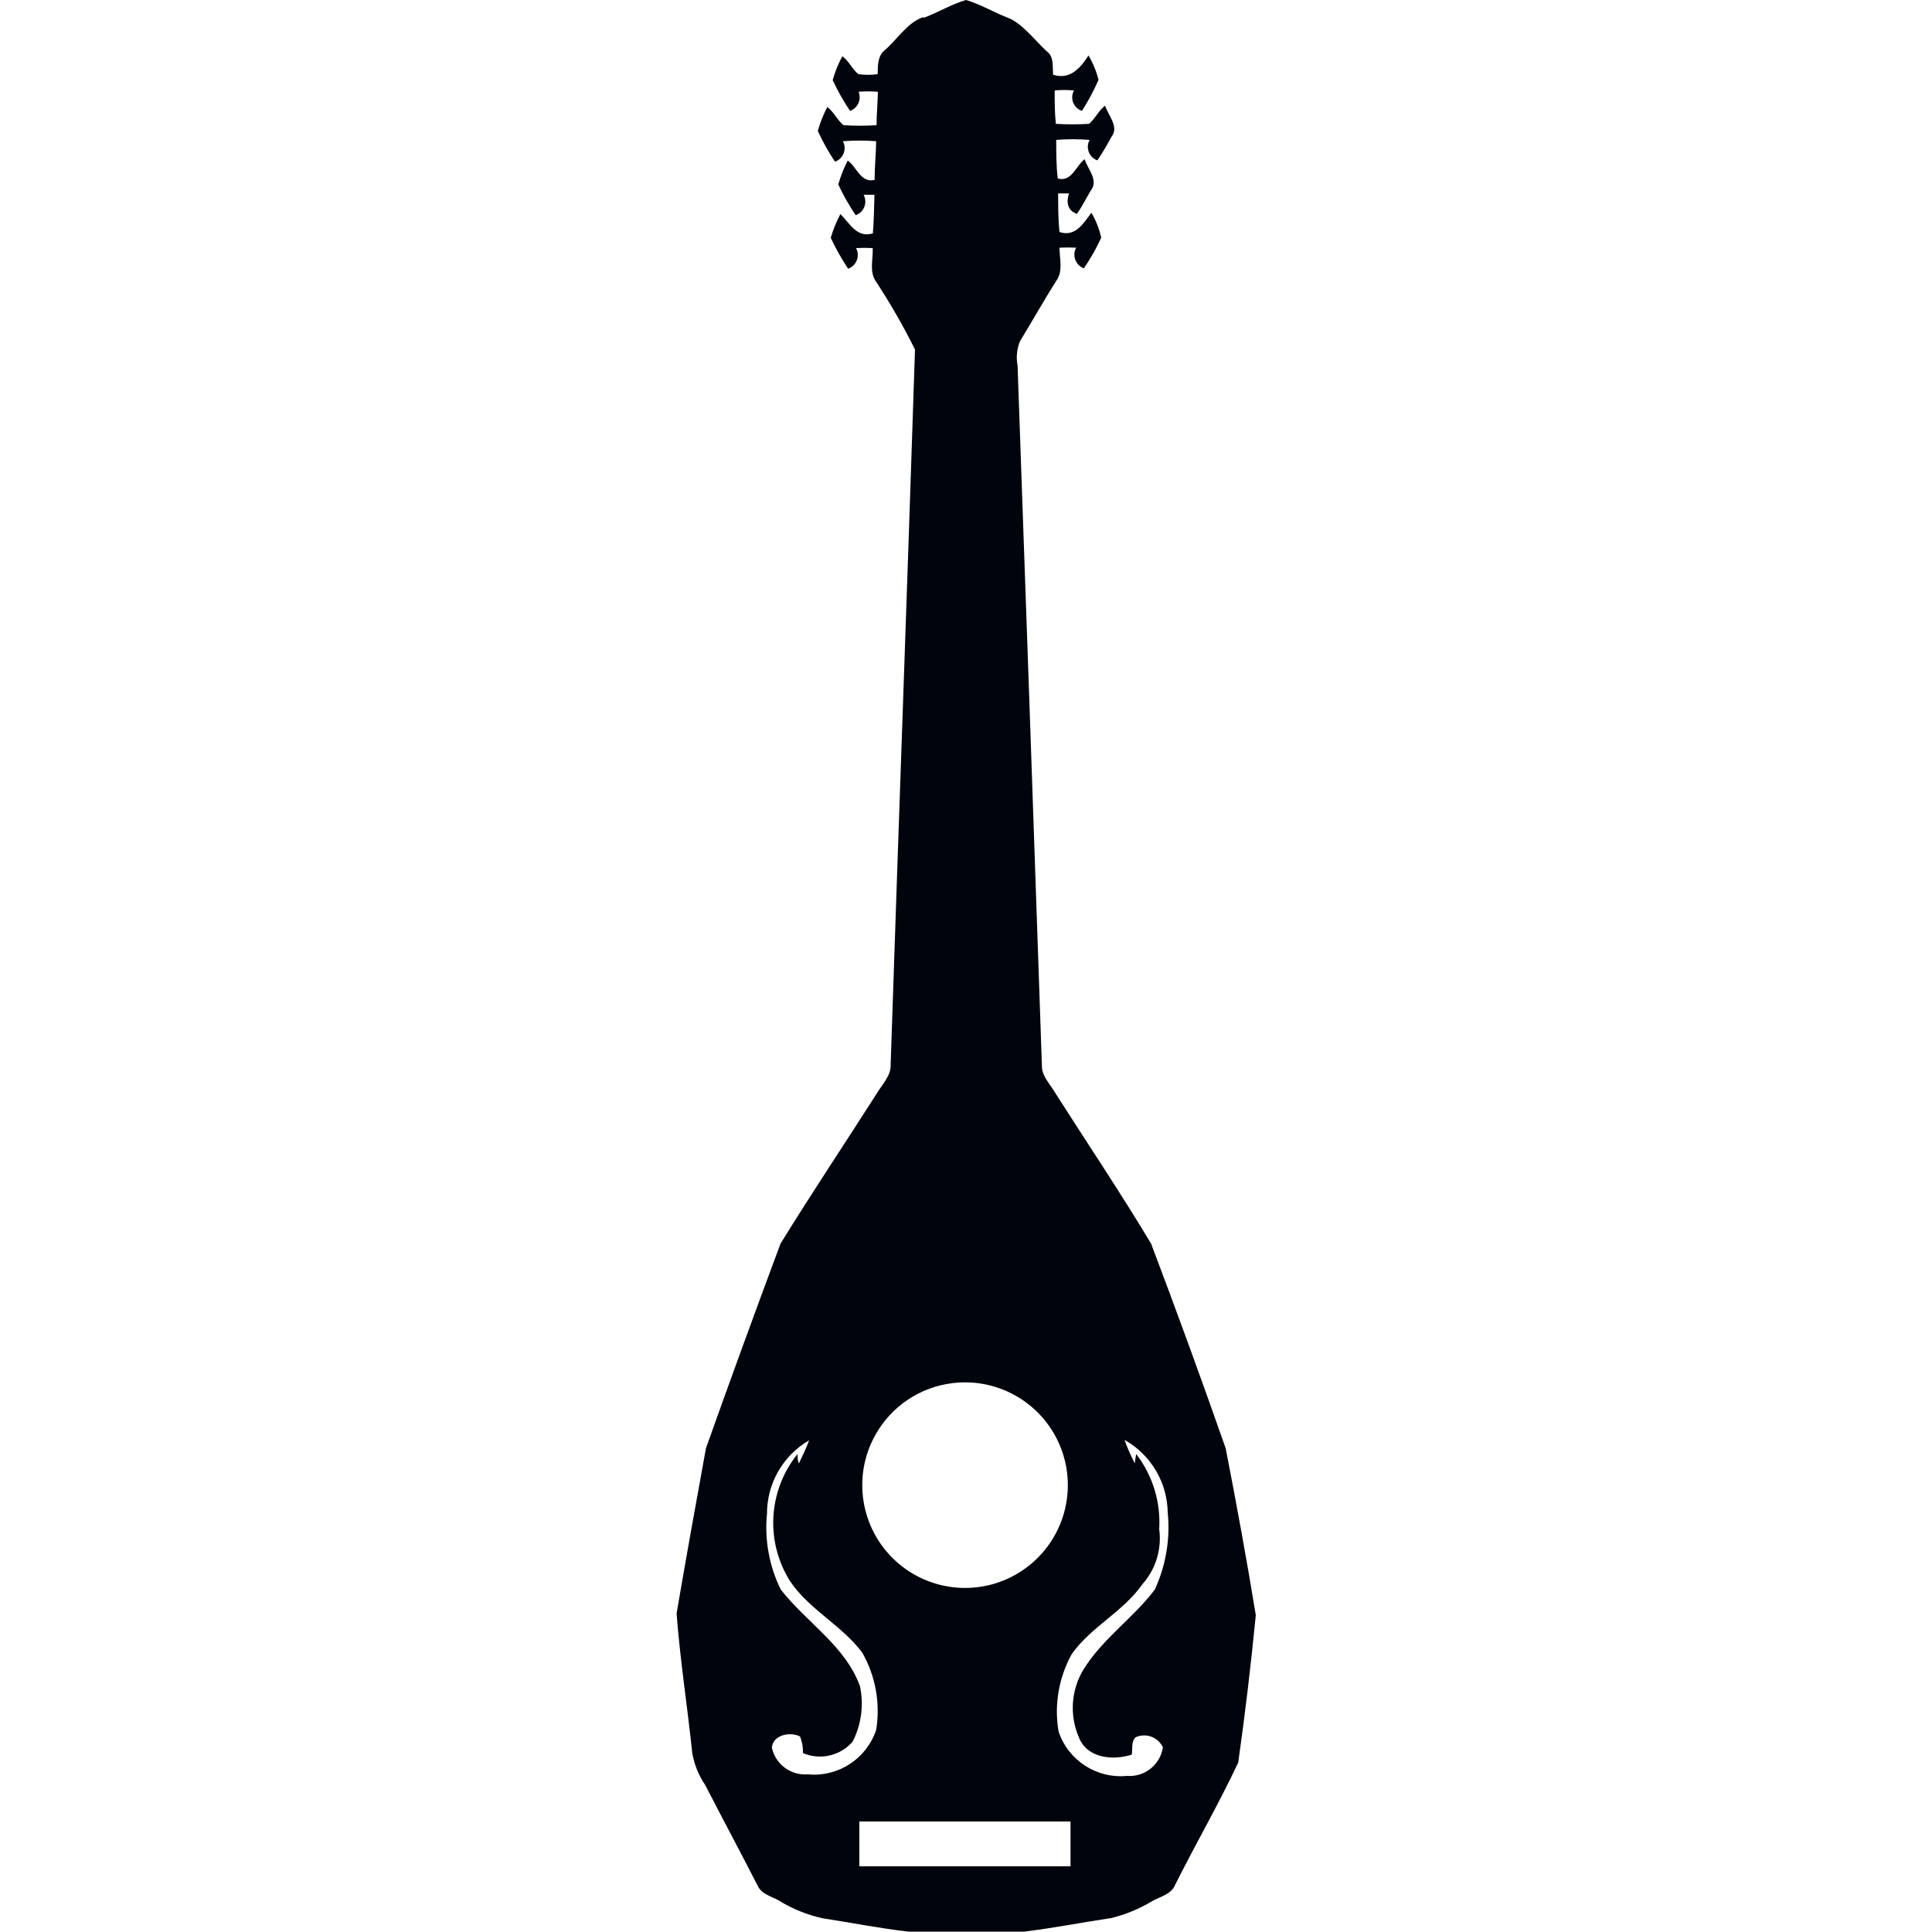
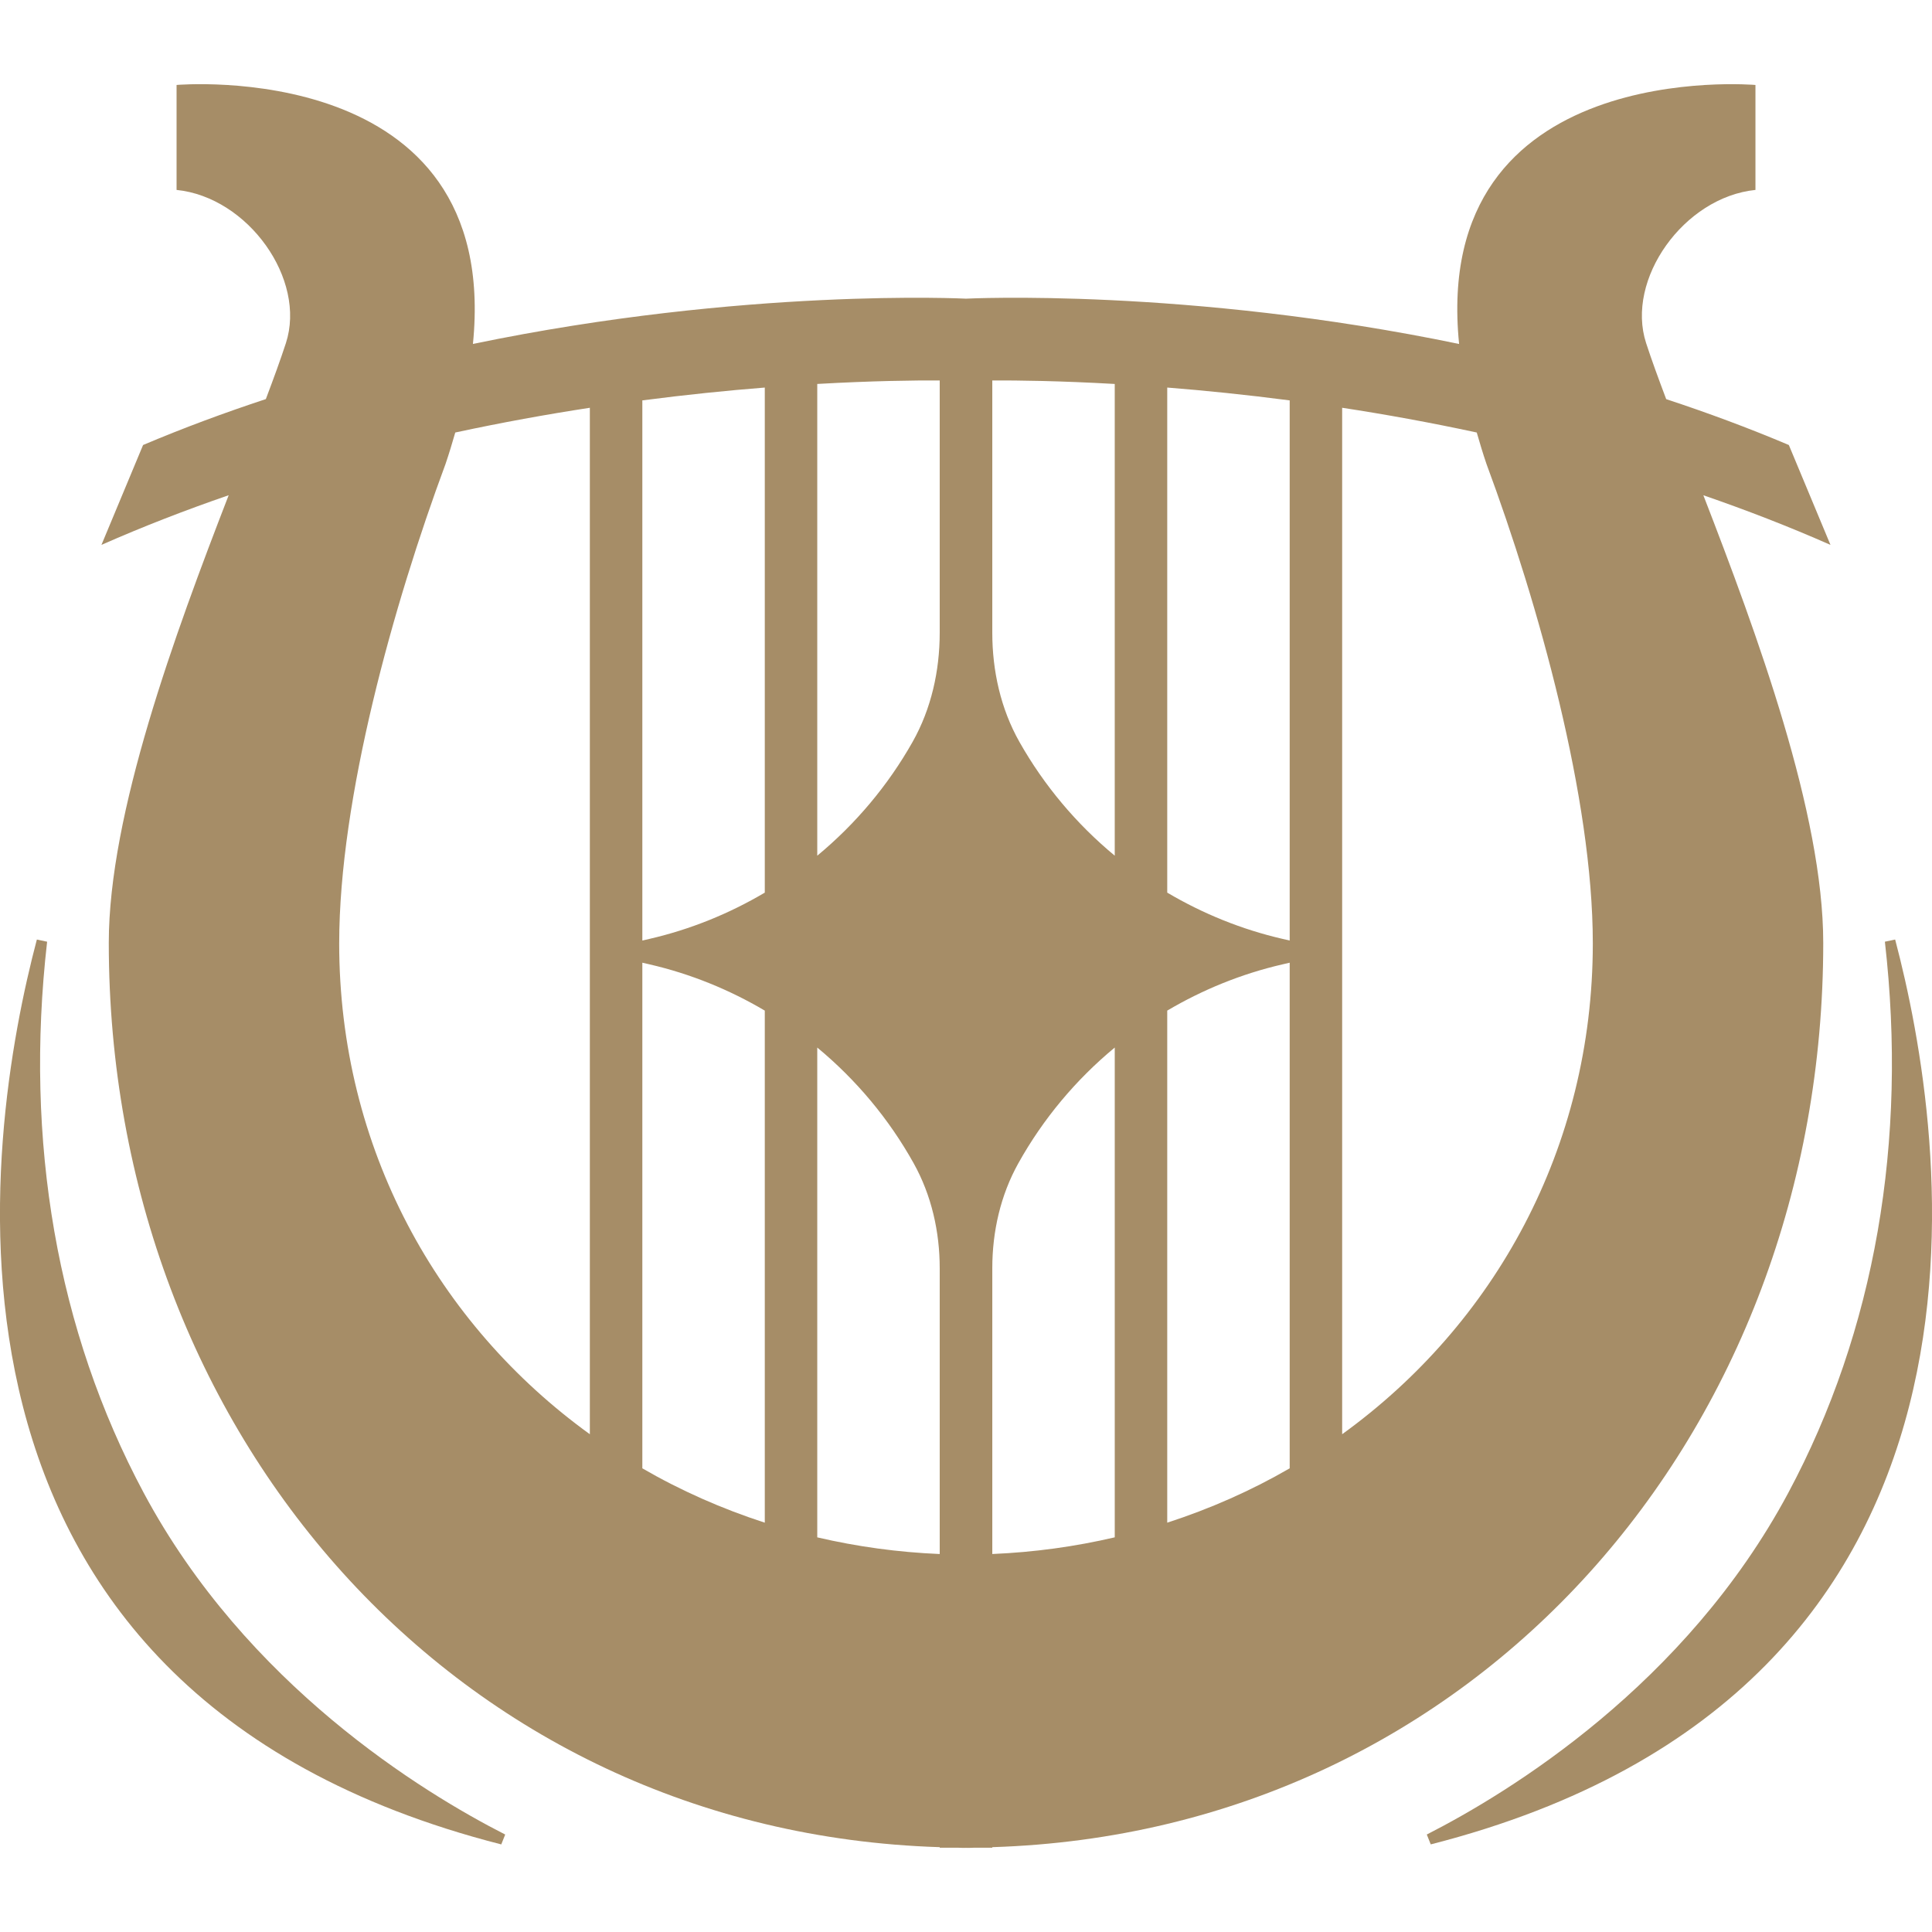
- <svg xmlns="http://www.w3.org/2000/svg" viewBox="0 0 100 100">
+ <svg xmlns="http://www.w3.org/2000/svg" width="64" height="64" version="1.1" viewBox="0 0 16.933 16.933">
  <defs>
-     <style>.cls-1{fill:#00040c;}</style>
+     <clipPath id="clipPath230">
+       <path transform="translate(-949 -689.26)" d="m0 2020h2020v-2020h-2020z" />
+     </clipPath>
+     <clipPath id="clipPath232">
+       <path transform="translate(-1554.1 -1024.7)" d="m0 2020h2020v-2020h-2020z" />
+     </clipPath>
+     <clipPath id="clipPath234">
+       <path transform="translate(-570.89 -714.05)" d="m0 2020h2020v-2020h-2020z" />
+     </clipPath>
  </defs>
-   <g id="Class_Icons" data-name="Class Icons">
-     <path id="Bard" class="cls-1" d="M47.82.92C48.56.64,49.24.22,50,0c.75.22,1.44.64,2.17.92s1.38,1.15,2,1.73c.4.28.3.8.34,1.22.87.27,1.4-.33,1.83-1a4.79,4.79,0,0,1,.52,1.26A11.3,11.3,0,0,1,56,5.74a.74.74,0,0,1-.41-1.06,5.91,5.91,0,0,0-1,0c0,.58,0,1.16.06,1.73a14.1,14.1,0,0,0,1.72,0c.32-.27.49-.69.83-.94.16.51.74,1.09.33,1.61a13.56,13.56,0,0,1-.73,1.22.74.74,0,0,1-.4-1.06,11.1,11.1,0,0,0-1.73,0c0,.67,0,1.35.08,2,.73.19.92-.64,1.39-1,.16.52.74,1.09.32,1.62-.24.4-.45.83-.72,1.21-.49-.17-.56-.61-.41-1.06l-.56,0c0,.68,0,1.36.07,2,.82.27,1.23-.44,1.65-1A4.5,4.5,0,0,1,57,12.3a10.45,10.45,0,0,1-.9,1.59.76.76,0,0,1-.4-1.07,8.23,8.23,0,0,0-.86,0c0,.56.19,1.19-.15,1.69-.64,1-1.26,2.11-1.9,3.16a2.24,2.24,0,0,0-.12,1.26Q53.31,37,53.93,55.19c0,.52.41.9.65,1.32,1.67,2.62,3.41,5.21,5,7.86q2,5.28,3.86,10.59C64,77.83,64.53,80.72,65,83.6c-.25,2.55-.55,5.1-.91,7.63-1,2.13-2.2,4.2-3.26,6.32-.2.5-.76.61-1.19.85a7.61,7.61,0,0,1-2.13.88c-1.5.22-3,.52-4.5.7q-3,0-6,0c-1.48-.17-3-.47-4.43-.69a7.33,7.33,0,0,1-2.27-.92c-.38-.22-.89-.32-1.09-.76-.89-1.74-1.82-3.47-2.72-5.22a4.22,4.22,0,0,1-.67-1.66c-.25-2.41-.63-4.81-.81-7.22.49-2.86,1-5.71,1.52-8.55q1.89-5.31,3.86-10.59c1.62-2.63,3.34-5.2,5-7.8.28-.47.73-.9.7-1.48.41-12.35.86-24.7,1.26-37a34.45,34.45,0,0,0-2-3.49c-.39-.52-.16-1.18-.19-1.76a8.17,8.17,0,0,0-.86,0,.76.76,0,0,1-.41,1.07,11.94,11.94,0,0,1-.9-1.6,6.22,6.22,0,0,1,.5-1.23c.49.48.84,1.25,1.68,1,.05-.68.07-1.36.08-2l-.56,0a.75.75,0,0,1-.41,1.06,11.82,11.82,0,0,1-.9-1.59,6.27,6.27,0,0,1,.49-1.24c.48.34.66,1.17,1.39,1,0-.68.07-1.36.08-2a11,11,0,0,0-1.72,0,.75.75,0,0,1-.41,1.06,11.3,11.3,0,0,1-.89-1.59,6.27,6.27,0,0,1,.49-1.24c.34.25.51.67.84.94a13.92,13.92,0,0,0,1.71,0c0-.57.06-1.15.07-1.73a6,6,0,0,0-1,0A.75.75,0,0,1,44,5.74a11.37,11.37,0,0,1-.9-1.59,5.75,5.75,0,0,1,.5-1.24c.34.25.51.67.83.93a3.89,3.89,0,0,0,1,0c0-.42,0-.94.34-1.22.68-.58,1.17-1.43,2-1.73m1.54,70.7a5.3,5.3,0,0,0-4,2.68,5.32,5.32,0,1,0,4-2.68m-9.61,6.75a7.26,7.26,0,0,0,.71,3.93c1.32,1.7,3.34,2.91,4.1,5a4.32,4.32,0,0,1-.38,2.88,2.24,2.24,0,0,1-2.57.59,2.08,2.08,0,0,0-.15-.86c-.51-.26-1.39-.09-1.46.57a1.76,1.76,0,0,0,1.86,1.39,3.39,3.39,0,0,0,3.54-2.3,6.09,6.09,0,0,0-.72-4c-1.06-1.42-2.76-2.23-3.75-3.72a5.67,5.67,0,0,1,.4-6.56c0,.16,0,.32.07.49.19-.4.38-.79.53-1.2a4.38,4.38,0,0,0-2.18,3.82m18.51-3.82a10.67,10.67,0,0,0,.53,1.2c0-.16.05-.33.07-.49a5.79,5.79,0,0,1,1.19,3.88A3.57,3.57,0,0,1,59.13,82c-1,1.43-2.66,2.2-3.66,3.62a6.16,6.16,0,0,0-.68,4,3.39,3.39,0,0,0,3.54,2.3,1.74,1.74,0,0,0,1.86-1.48,1.07,1.07,0,0,0-1.41-.52c-.24.22-.15.6-.2.9-1,.32-2.32.18-2.74-.9a3.84,3.84,0,0,1,.23-3.49c1-1.62,2.58-2.67,3.7-4.15a7.67,7.67,0,0,0,.67-4,4.38,4.38,0,0,0-2.18-3.72M44.48,94.28c0,.77,0,1.54,0,2.32q5.48,0,10.93,0c0-.78,0-1.55,0-2.32q-5.46,0-10.93,0" />
+   <g transform="matrix(.044253 0 0 .044253 -5.6904 73.167)" fill="#a68d67">
+     <path transform="matrix(.35278 0 0 -.35278 290.45 -1348.9)" d="m0 0v274.98c21.822-18.062 40.235-40.052 54.118-64.955 10.001-17.939 14.629-38.387 14.629-58.926v-160.46c-23.59 0.991-46.572 4.186-68.747 9.361m-268.39 333.53c0 81.284 30.422 190.18 59.694 269.06 2.07 6.098 3.809 11.924 5.466 17.68 26.114 5.618 51.469 10.204 75.556 13.886v-576.26c-85.402 61.703-140.72 160.61-140.72 275.64m337.14 315.95v-141.63c0-21.382-4.74-42.71-15.256-61.327-13.808-24.443-31.996-46.046-53.491-63.837v264.84c30.845 1.756 54.61 2.035 68.747 1.963m98.263-1.966v-264.83c-21.495 17.791-39.683 39.394-53.491 63.837-10.517 18.617-15.256 39.945-15.256 61.327v141.63c14.152 0.072 37.916-0.209 68.747-1.966m208.7-44.924c29.271-78.878 59.692-187.78 59.692-269.06 0-115.03-55.313-213.94-140.72-275.64v576.26c24.089-3.683 49.445-8.271 75.56-13.89 1.656-5.752 3.394-11.574 5.463-17.668m-262.81-392.57c13.883 24.903 32.296 46.893 54.118 64.955v-274.98c-22.176-5.175-45.157-8.37-68.747-9.361v160.46c0 20.539 4.628 40.987 14.629 58.926m-211.1 112.58 3.942-0.908c23.207-5.347 44.953-14.264 64.805-25.989v-287.48c-24.185 7.847-47.238 18.047-68.747 30.513zm3.943 13.355-3.943-0.909v303.24c24.78 3.226 47.874 5.555 68.747 7.207v-283.55c-19.852-11.724-41.597-20.642-64.804-25.989m359.49-0.909-3.943 0.909c-23.207 5.347-44.952 14.265-64.804 25.989v283.55c20.874-1.653 43.968-3.981 68.747-7.21zm-3.942-13.354 3.942 0.908v-283.86c-21.509-12.466-44.561-22.666-68.747-30.513v287.48c19.852 11.725 41.598 20.642 64.805 25.989m303.48 12.042c0 72.526-37.069 173.22-67.299 251.29 23.839-8.224 47.725-17.43 71.364-27.866l-23.372 56.074c-22.874 9.684-45.914 18.189-68.858 25.756-4.467 11.81-8.337 22.44-11.272 31.451-11.656 35.783 21.22 81.928 61.381 86.002v58.926s-182.59 16.082-166.37-145.41c-152.7 31.732-276.85 25.439-276.85 25.439s-124.12 6.292-276.8-25.426c16.202 161.48-166.38 145.4-166.38 145.4v-58.926c40.162-4.074 73.037-50.219 61.381-86.002-2.933-9.006-6.801-19.63-11.264-31.431-22.964-7.573-46.025-16.084-68.92-25.776l-23.372-56.074c23.66 10.445 47.566 19.659 71.427 27.888-30.232-78.073-67.308-178.78-67.308-251.32 0-274.68 194.78-499.16 466.5-507.68v-0.296h10.666v-0.037c0.969-6e-3 1.92-0.073 2.891-0.073 0.404 0 0.798 0.029 1.201 0.03 0.403-1e-3 0.797-0.03 1.201-0.03 0.971 0 1.921 0.067 2.891 0.073v0.037h10.666v0.296c271.72 8.51 466.5 233 466.5 507.68" clip-path="url(#clipPath230)" />
+     <path transform="matrix(.35278 0 0 -.35278 503.93 -1467.3)" d="m0 0c-3.622-0.759-2.141-0.448-5.763-1.207 12.785-112.02-5.477-218.34-54.254-309.46-57.65-107.69-156.32-168.01-202.92-191.78 1.313-3.281 0.905-2.263 2.218-5.544 339.91 86.816 289.34 399.74 260.72 508" clip-path="url(#clipPath232)" />
+     <path transform="matrix(.35278 0 0 -.35278 157.06 -1357.7)" d="m0 0c-48.777 91.117-67.039 197.44-54.253 309.46-3.622 0.758-2.142 0.448-5.763 1.207-28.624-108.25-79.191-421.18 260.72-508 1.313 3.281 0.905 2.263 2.218 5.544-46.604 23.771-145.27 84.092-202.92 191.78" clip-path="url(#clipPath234)" />
  </g>
</svg>
